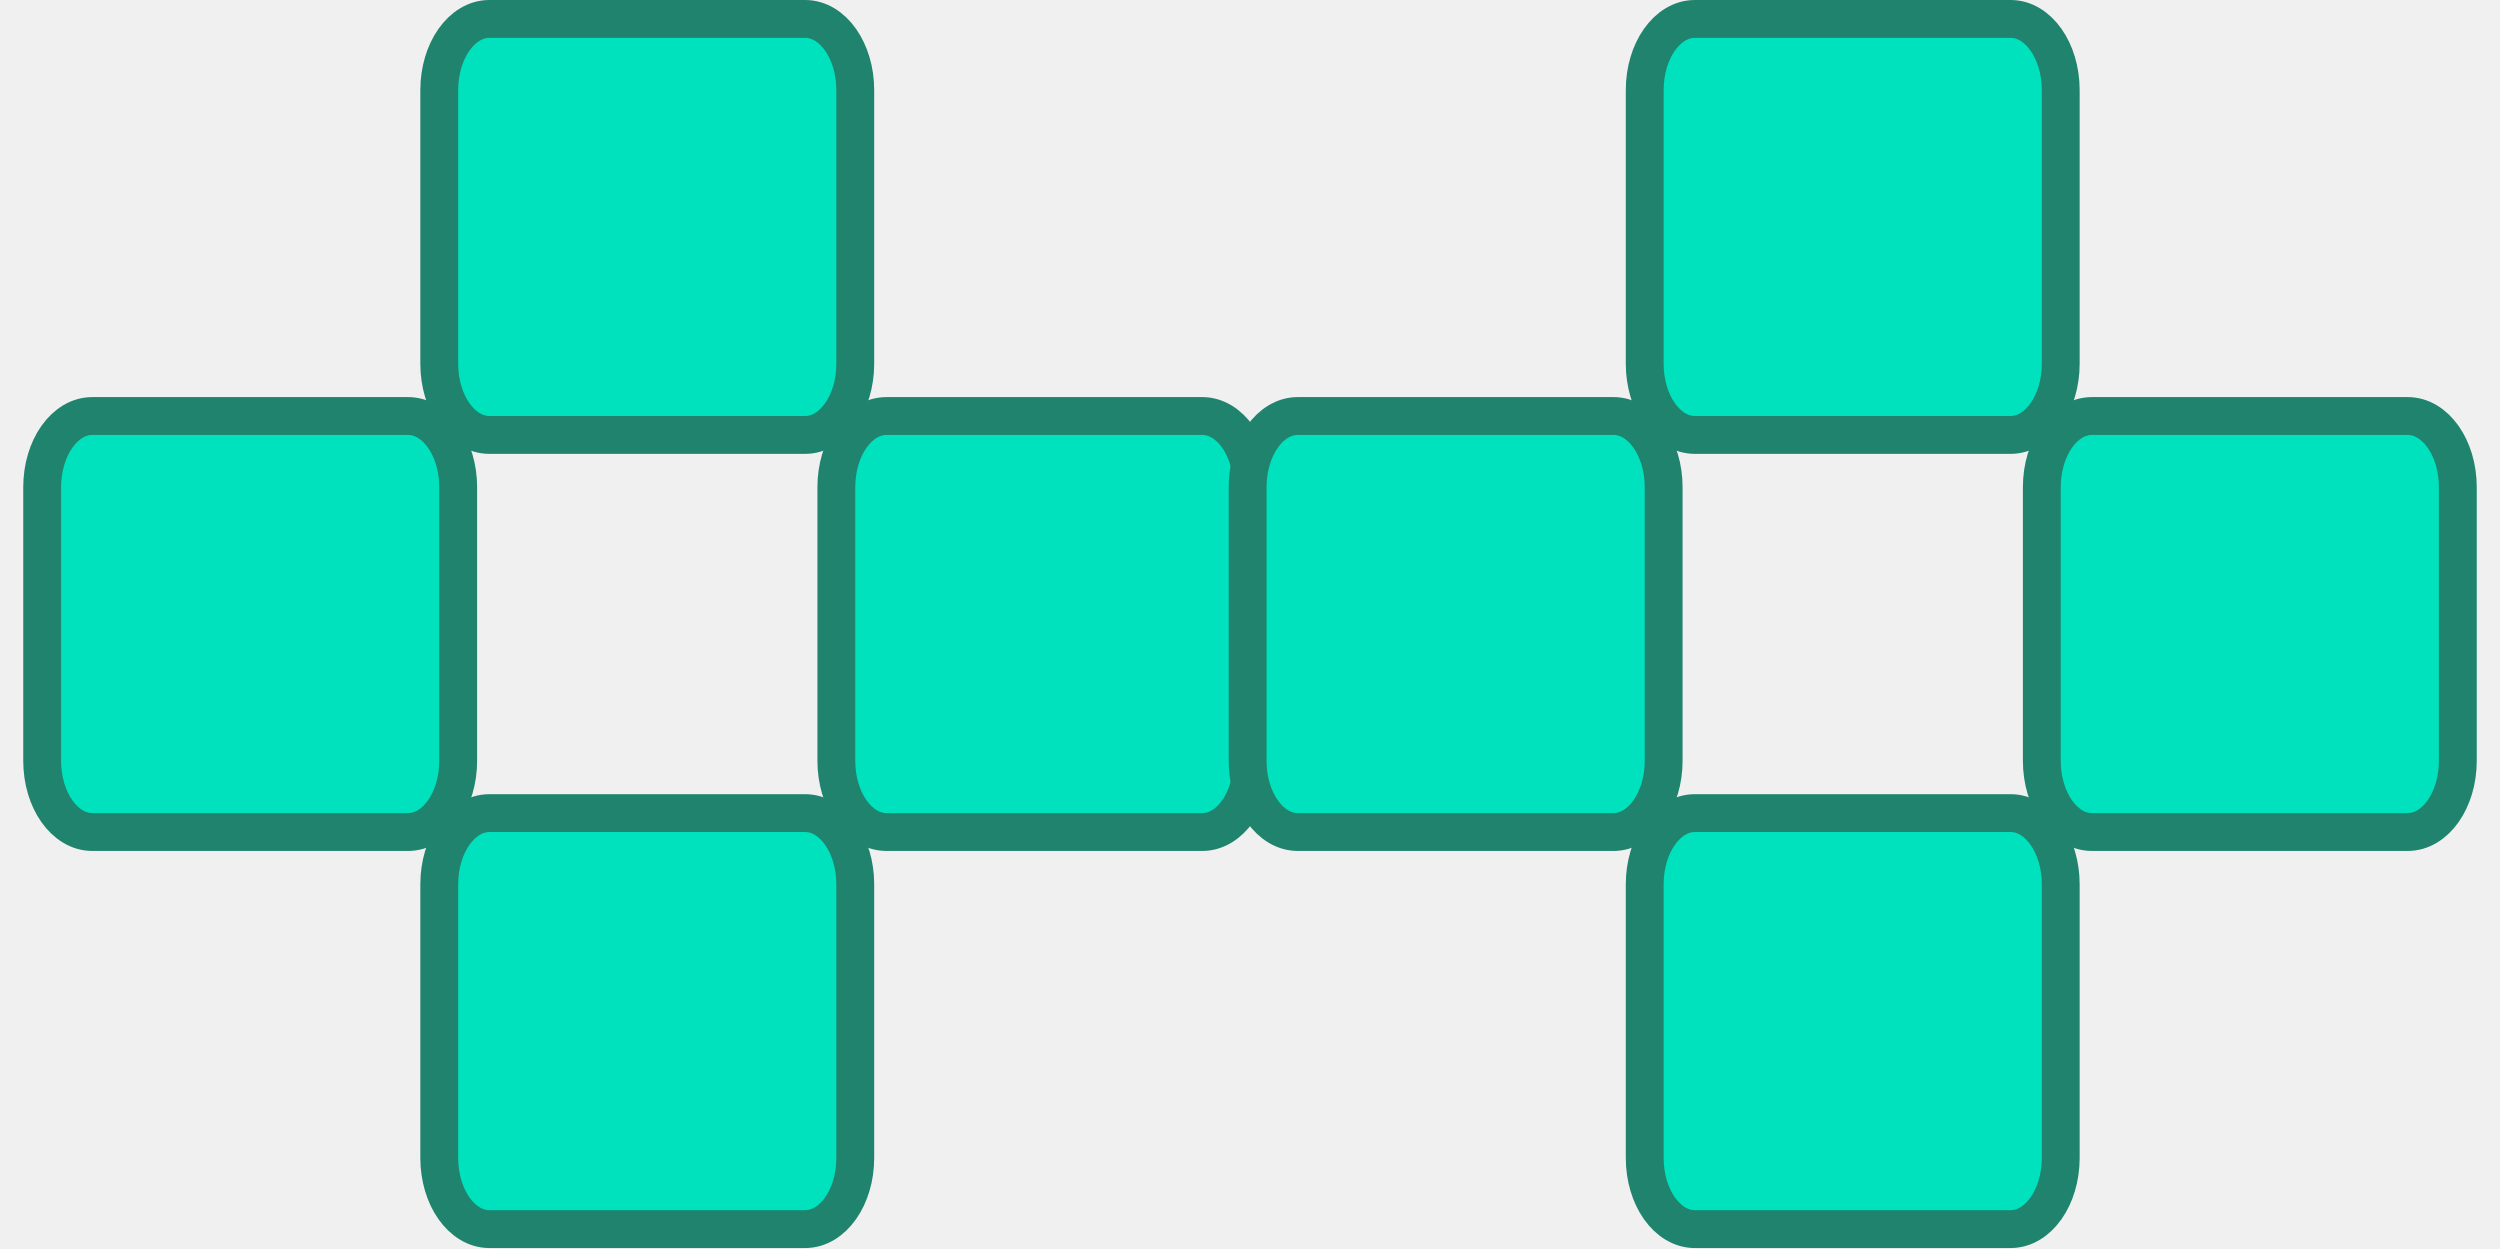
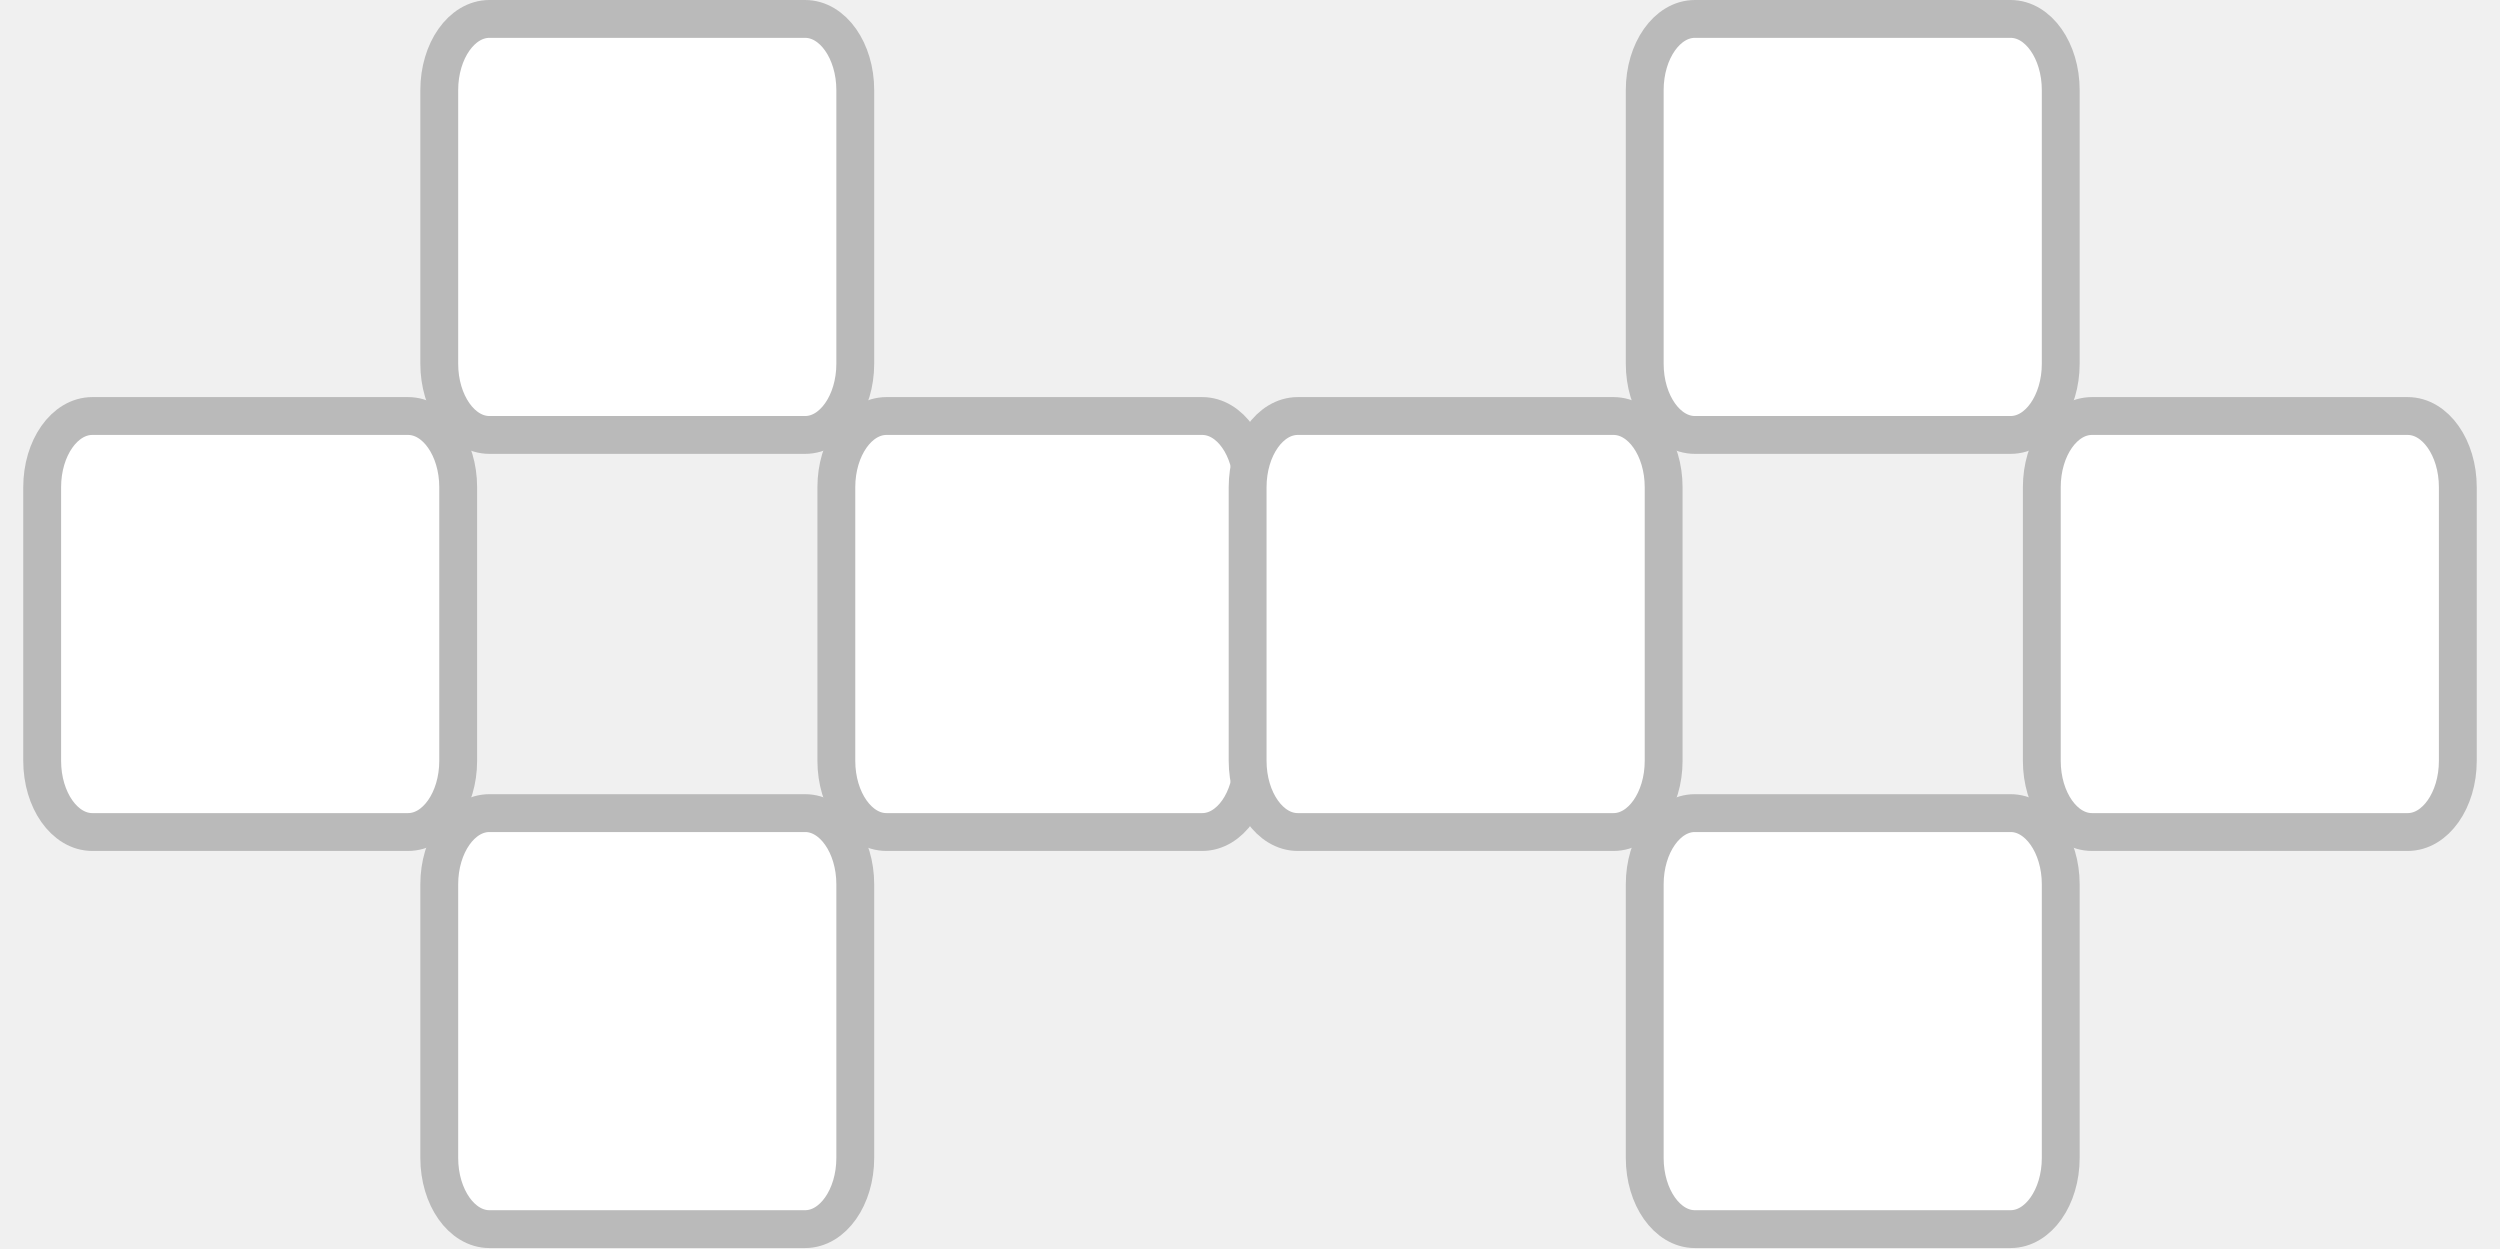
<svg xmlns="http://www.w3.org/2000/svg" width="279.6mm" height="139.581mm" viewBox="0 0 279.6 139.581" version="1.1" id="svg1947">
  <defs id="defs1941" />
-   <g id="layer1" transform="translate(-336.2873,-5.001127)">
-     <g id="g1302" transform="translate(2.599846)">
-       <rect style="fill:#00e1bd;fill-opacity:1;stroke:#1f836d;stroke-width:4.233;stroke-miterlimit:4;stroke-dasharray:none;stroke-opacity:1" id="rect1963" width="46.527" height="46.527" x="382.814" y="7.118" rx="5.607" ry="7.961" />
-       <rect style="fill:#00e1bd;fill-opacity:1;stroke:#1f836d;stroke-width:4.233;stroke-miterlimit:4;stroke-dasharray:none;stroke-opacity:1" id="rect1967" width="46.527" height="46.527" x="382.814" y="95.939" rx="5.607" ry="7.961" />
-       <rect style="fill:#00e1bd;fill-opacity:1;stroke:#1f836d;stroke-width:4.233;stroke-miterlimit:4;stroke-dasharray:none;stroke-opacity:1" id="rect1969" width="46.527" height="46.527" x="427.225" y="51.528" rx="5.607" ry="7.961" />
-       <rect style="fill:#00e1bd;fill-opacity:1;stroke:#1f836d;stroke-width:4.233;stroke-miterlimit:4;stroke-dasharray:none;stroke-opacity:1" id="rect1971" width="46.527" height="46.527" x="338.404" y="51.528" rx="5.607" ry="7.961" />
-       <rect style="fill:#00e1bd;fill-opacity:1;stroke:#1f836d;stroke-width:4.233;stroke-miterlimit:4;stroke-dasharray:none;stroke-opacity:1" id="rect1973" width="46.527" height="46.527" x="517.633" y="7.118" rx="5.607" ry="7.961" />
-       <rect style="fill:#00e1bd;fill-opacity:1;stroke:#1f836d;stroke-width:4.233;stroke-miterlimit:4;stroke-dasharray:none;stroke-opacity:1" id="rect1975" width="46.527" height="46.527" x="517.633" y="95.939" rx="5.607" ry="7.961" />
-       <rect style="fill:#00e1bd;fill-opacity:1;stroke:#1f836d;stroke-width:4.233;stroke-miterlimit:4;stroke-dasharray:none;stroke-opacity:1" id="rect1977" width="46.527" height="46.527" x="562.044" y="51.528" rx="5.607" ry="7.961" />
-       <rect style="fill:#00e1bd;fill-opacity:1;stroke:#1f836d;stroke-width:4.233;stroke-miterlimit:4;stroke-dasharray:none;stroke-opacity:1" id="rect1979" width="46.527" height="46.527" x="473.223" y="51.528" rx="5.607" ry="7.961" />
-     </g>
-   </g>
+   <rect style="fill:#ffffff;fill-opacity:1;stroke:#bababa;stroke-width:4.233;stroke-miterlimit:4;stroke-dasharray:none;stroke-opacity:1" id="rect1963" width="46.527" height="46.527" x="49.127" y="2.117" rx="5.607" ry="7.961" />
+   <rect style="fill:#ffffff;fill-opacity:1;stroke:#bababa;stroke-width:4.233;stroke-miterlimit:4;stroke-dasharray:none;stroke-opacity:1" id="rect1967" width="46.527" height="46.527" x="49.127" y="90.938" rx="5.607" ry="7.961" />
+   <rect style="fill:#ffffff;fill-opacity:1;stroke:#bababa;stroke-width:4.233;stroke-miterlimit:4;stroke-dasharray:none;stroke-opacity:1" id="rect1969" width="46.527" height="46.527" x="93.537" y="46.527" rx="5.607" ry="7.961" />
+   <rect style="fill:#ffffff;fill-opacity:1;stroke:#bababa;stroke-width:4.233;stroke-miterlimit:4;stroke-dasharray:none;stroke-opacity:1" id="rect1971" width="46.527" height="46.527" x="4.717" y="46.527" rx="5.607" ry="7.961" />
+   <rect style="fill:#ffffff;fill-opacity:1;stroke:#bababa;stroke-width:4.233;stroke-miterlimit:4;stroke-dasharray:none;stroke-opacity:1" id="rect1973" width="46.527" height="46.527" x="183.946" y="2.117" rx="5.607" ry="7.961" />
+   <rect style="fill:#ffffff;fill-opacity:1;stroke:#bababa;stroke-width:4.233;stroke-miterlimit:4;stroke-dasharray:none;stroke-opacity:1" id="rect1975" width="46.527" height="46.527" x="183.946" y="90.938" rx="5.607" ry="7.961" />
+   <rect style="fill:#ffffff;fill-opacity:1;stroke:#bababa;stroke-width:4.233;stroke-miterlimit:4;stroke-dasharray:none;stroke-opacity:1" id="rect1977" width="46.527" height="46.527" x="228.356" y="46.527" rx="5.607" ry="7.961" />
+   <rect style="fill:#ffffff;fill-opacity:1;stroke:#bababa;stroke-width:4.233;stroke-miterlimit:4;stroke-dasharray:none;stroke-opacity:1" id="rect1979" width="46.527" height="46.527" x="139.535" y="46.527" rx="5.607" ry="7.961" />
</svg>
